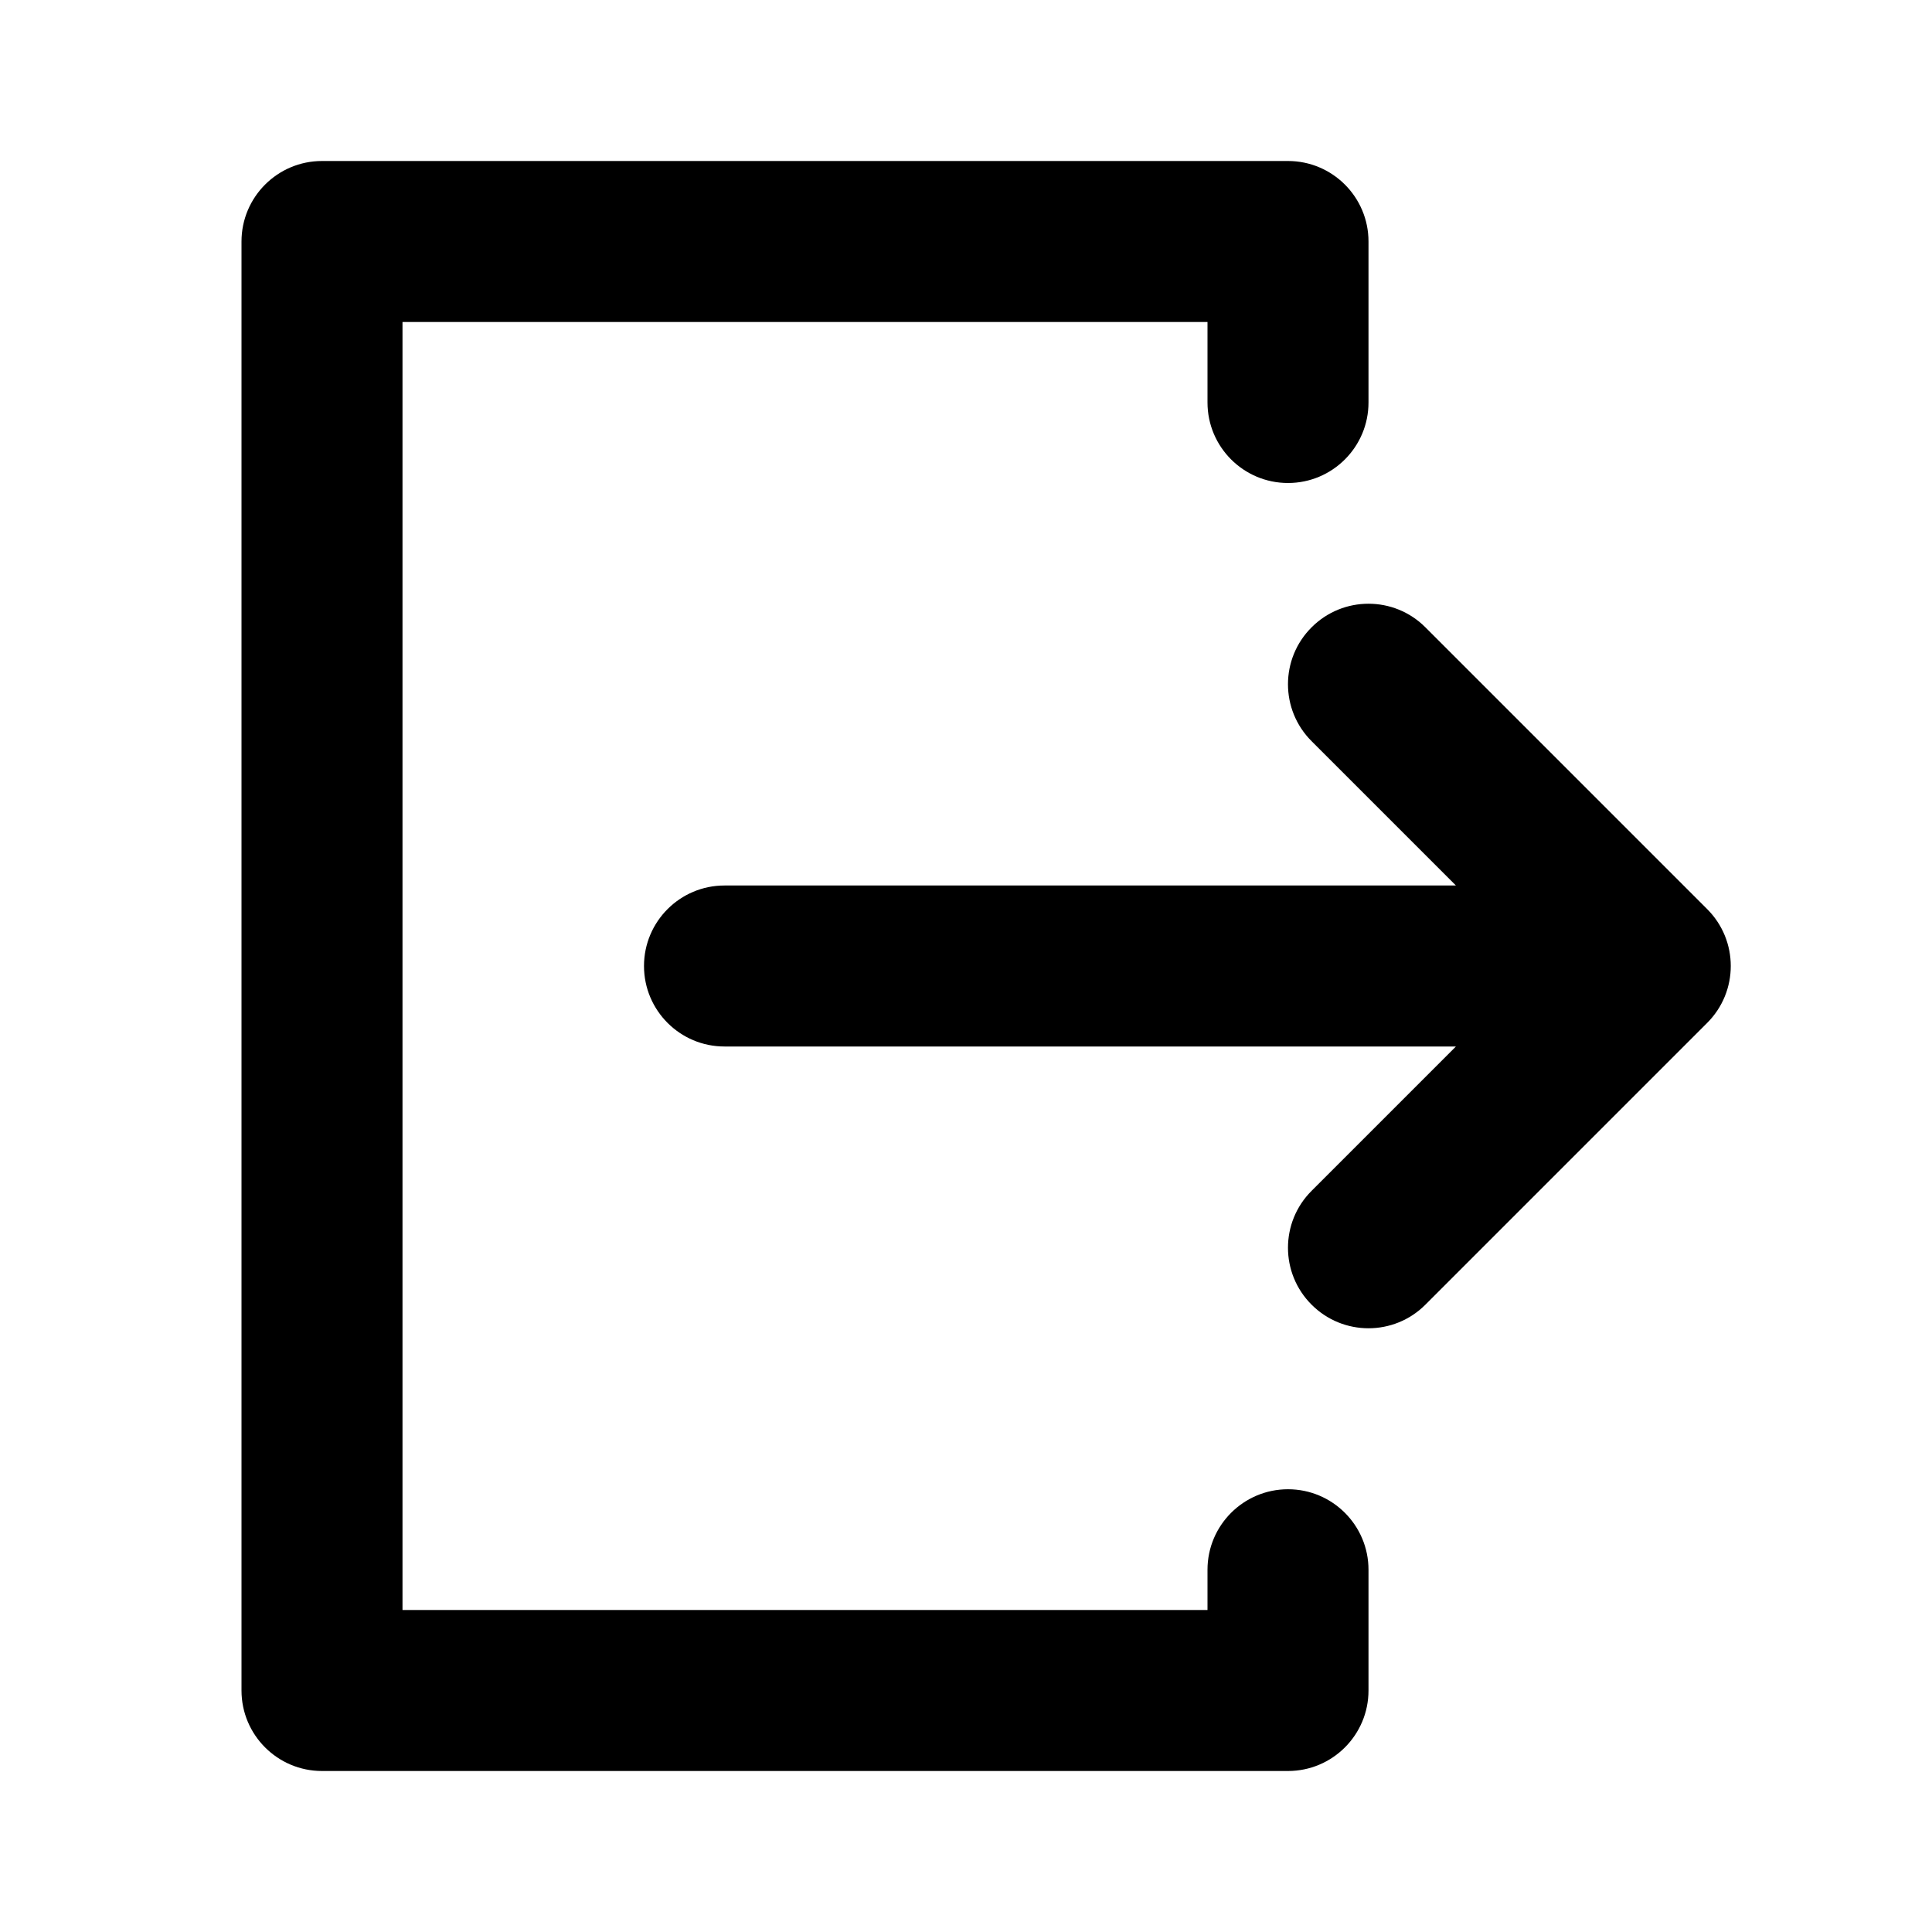
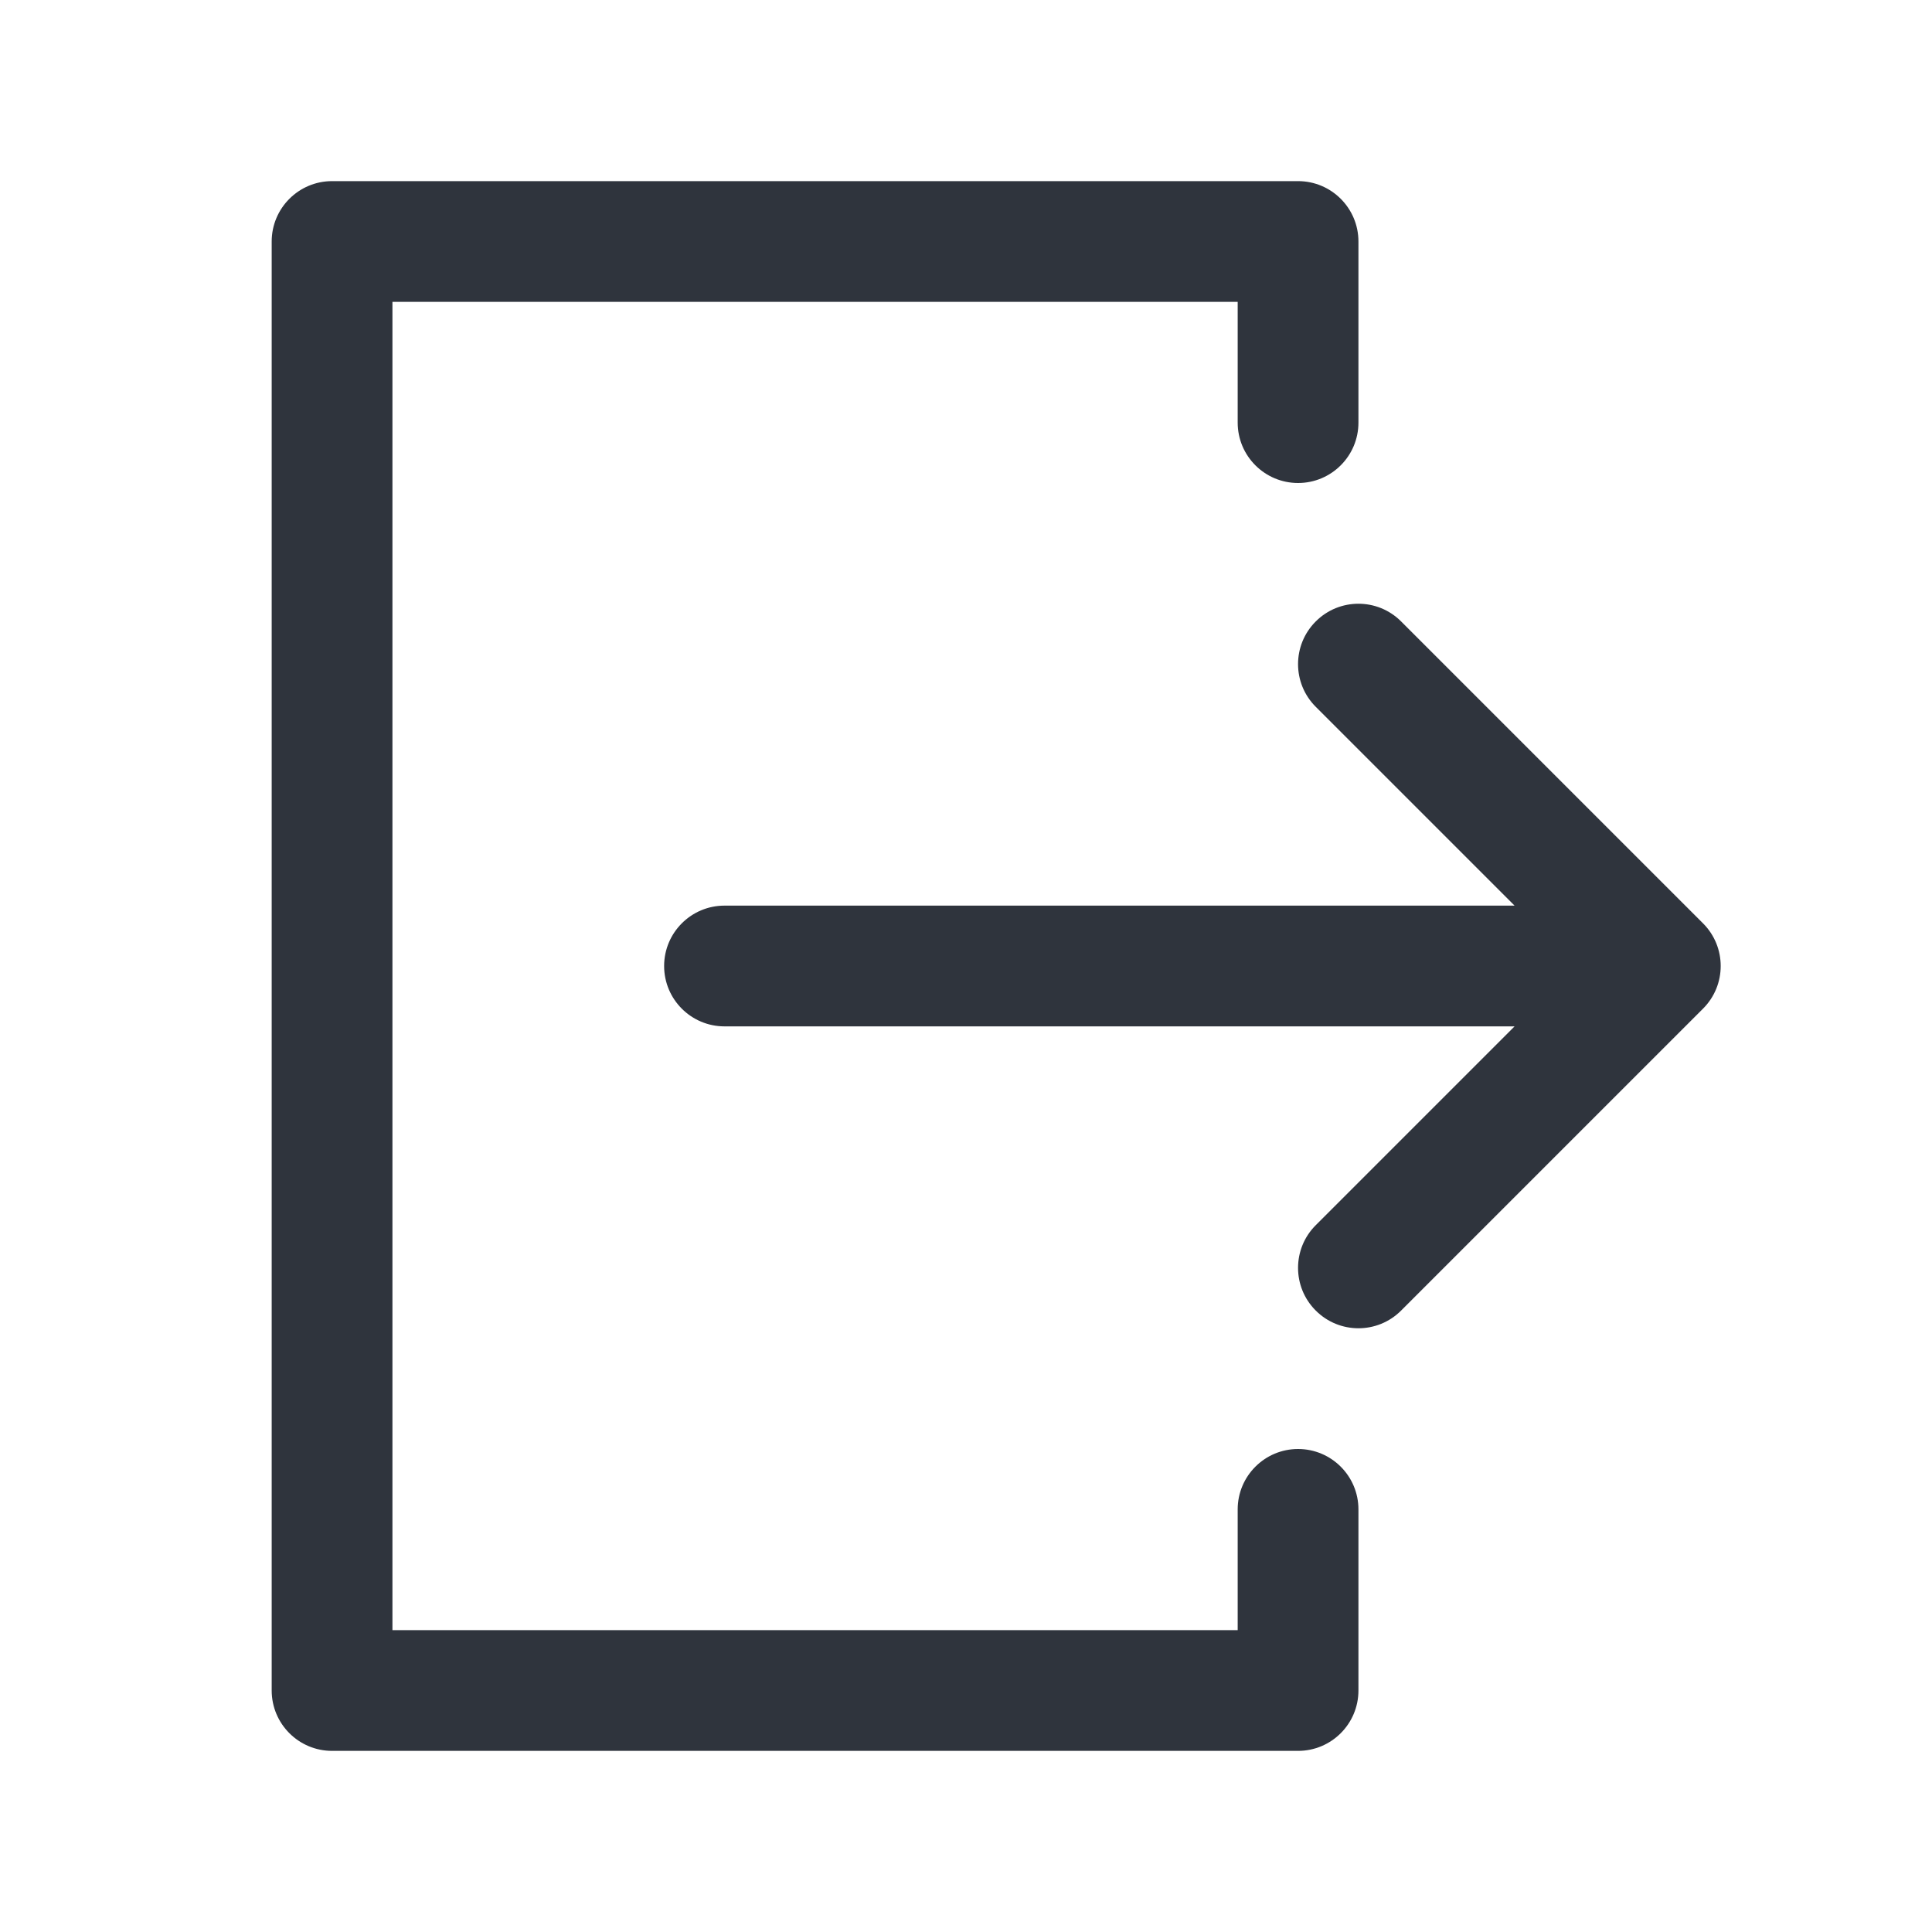
- <svg xmlns="http://www.w3.org/2000/svg" viewBox="0 0 24 24">
-   <path d="M4 2C3.448 2 3 2.448 3 3V21C3 21.552 3.448 22 4 22H16C16.552 22 17 21.552 17 21V19.5C17 18.948 16.552 18.5 16 18.5C15.448 18.5 15 18.948 15 19.5V20H5V4H15V5C15 5.552 15.448 6 16 6C16.552 6 17 5.552 17 5V3C17 2.448 16.552 2 16 2H4Z M17.707 7.793C17.317 7.402 16.683 7.402 16.293 7.793C15.902 8.183 15.902 8.817 16.293 9.207L18.086 11H9C8.448 11 8 11.448 8 12C8 12.552 8.448 13 9 13H18.086L16.293 14.793C15.902 15.183 15.902 15.817 16.293 16.207C16.683 16.598 17.317 16.598 17.707 16.207L21.207 12.707C21.598 12.317 21.598 11.683 21.207 11.293L17.707 7.793Z" />
+ <svg xmlns="http://www.w3.org/2000/svg" width="32" height="32" viewBox="0 0 32 32" fill="none">
+   <path fill-rule="evenodd" clip-rule="evenodd" d="M5.5 3C4.948 3 4.5 3.448 4.5 4V28C4.5 28.552 4.948 29 5.5 29H21.5C22.052 29 22.5 28.552 22.5 28V25C22.5 24.448 22.052 24 21.5 24C20.948 24 20.5 24.448 20.5 25V27H6.5V5H20.5V7C20.5 7.552 20.948 8 21.5 8C22.052 8 22.5 7.552 22.5 7V4C22.5 3.448 22.052 3 21.5 3H5.5ZM28.207 15.293L23.207 10.293C22.817 9.902 22.183 9.902 21.793 10.293C21.402 10.683 21.402 11.317 21.793 11.707L25.086 15H12C11.448 15 11 15.448 11 16C11 16.552 11.448 17 12 17H25.086L21.793 20.293C21.402 20.683 21.402 21.317 21.793 21.707C22.183 22.098 22.817 22.098 23.207 21.707L28.207 16.707C28.598 16.317 28.598 15.683 28.207 15.293Z" fill="#2F343D" />
</svg>
